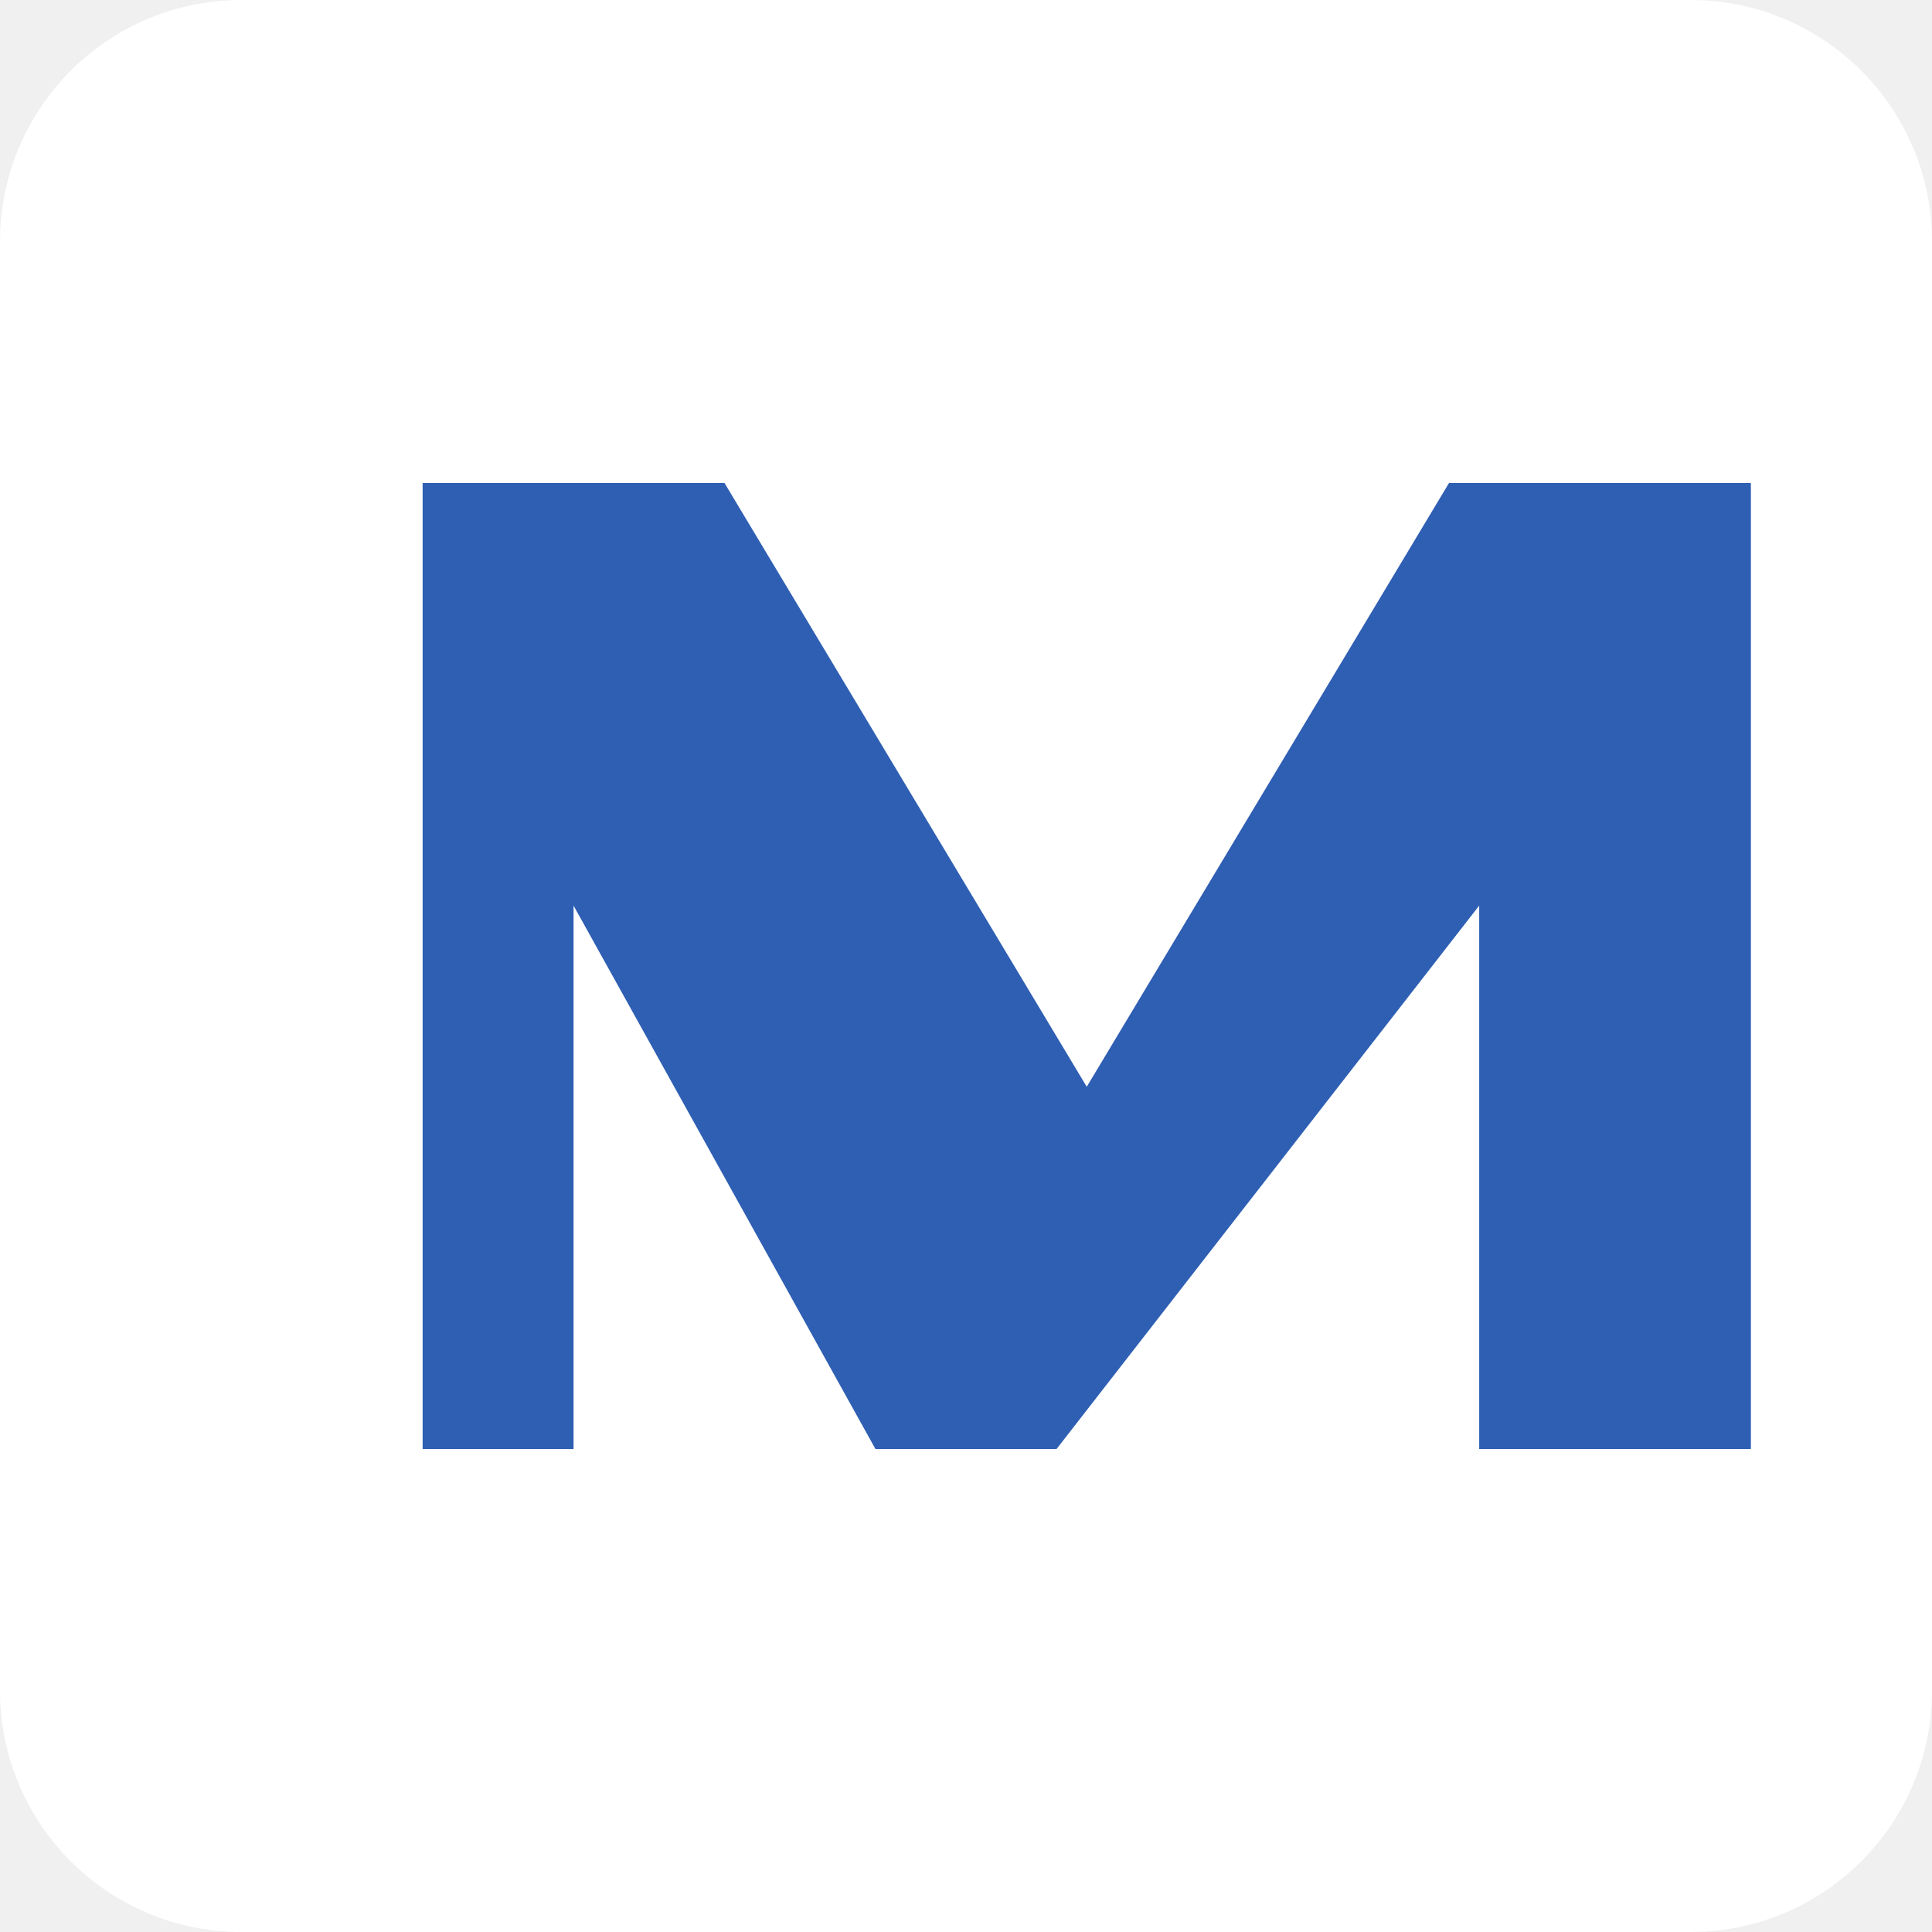
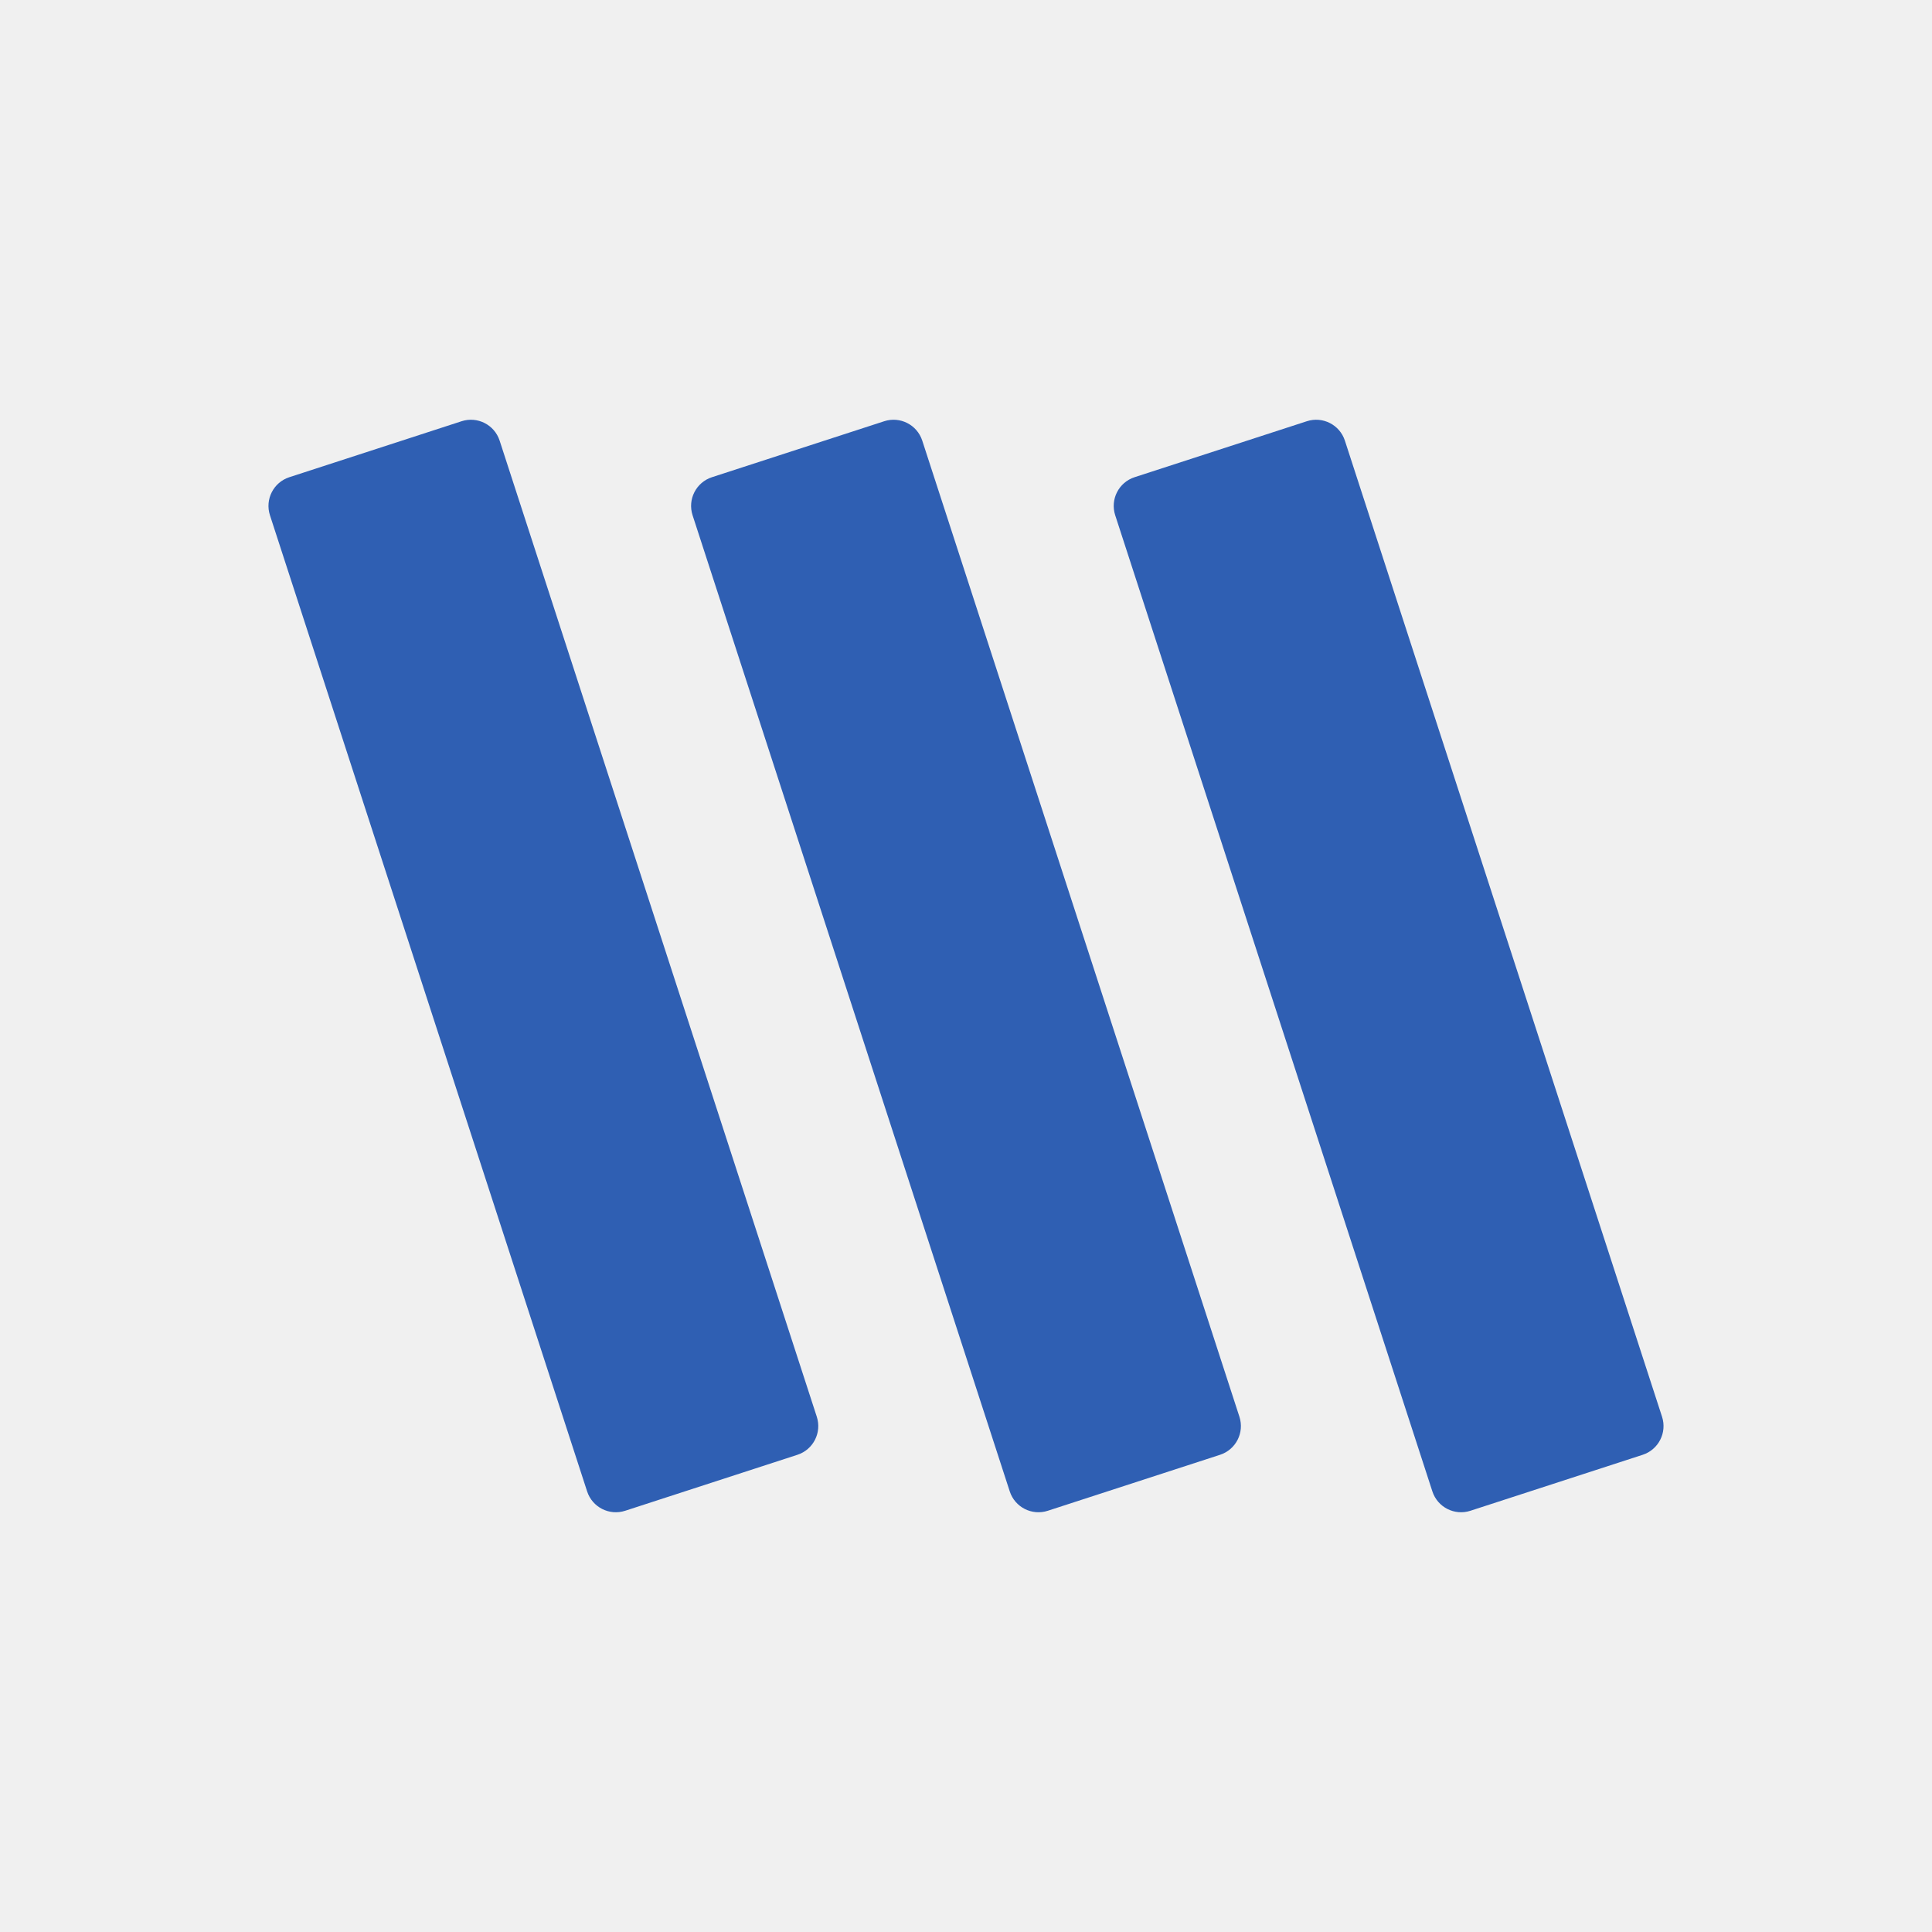
<svg xmlns="http://www.w3.org/2000/svg" viewBox="0 0 64 64" fill="none">
-   <rect width="64" height="64" rx="8" fill="#fff" />
-   <path d="M14 48V16h10l12 20 12-20h10v32h-9V30L35 48h-6L19 30v18H14z" fill="#2F5FB3" />
+   <rect x="14" y="14" width="8" height="36" rx="1" fill="#2F5FB3" transform="rotate(-18 18 32)" />
+   <rect x="28" y="14" width="8" height="36" rx="1" fill="#2F5FB3" transform="rotate(-18 32 32)" />
+   <rect x="42" y="14" width="8" height="36" rx="1" fill="#2F5FB3" transform="rotate(-18 46 32)" />
</svg>
